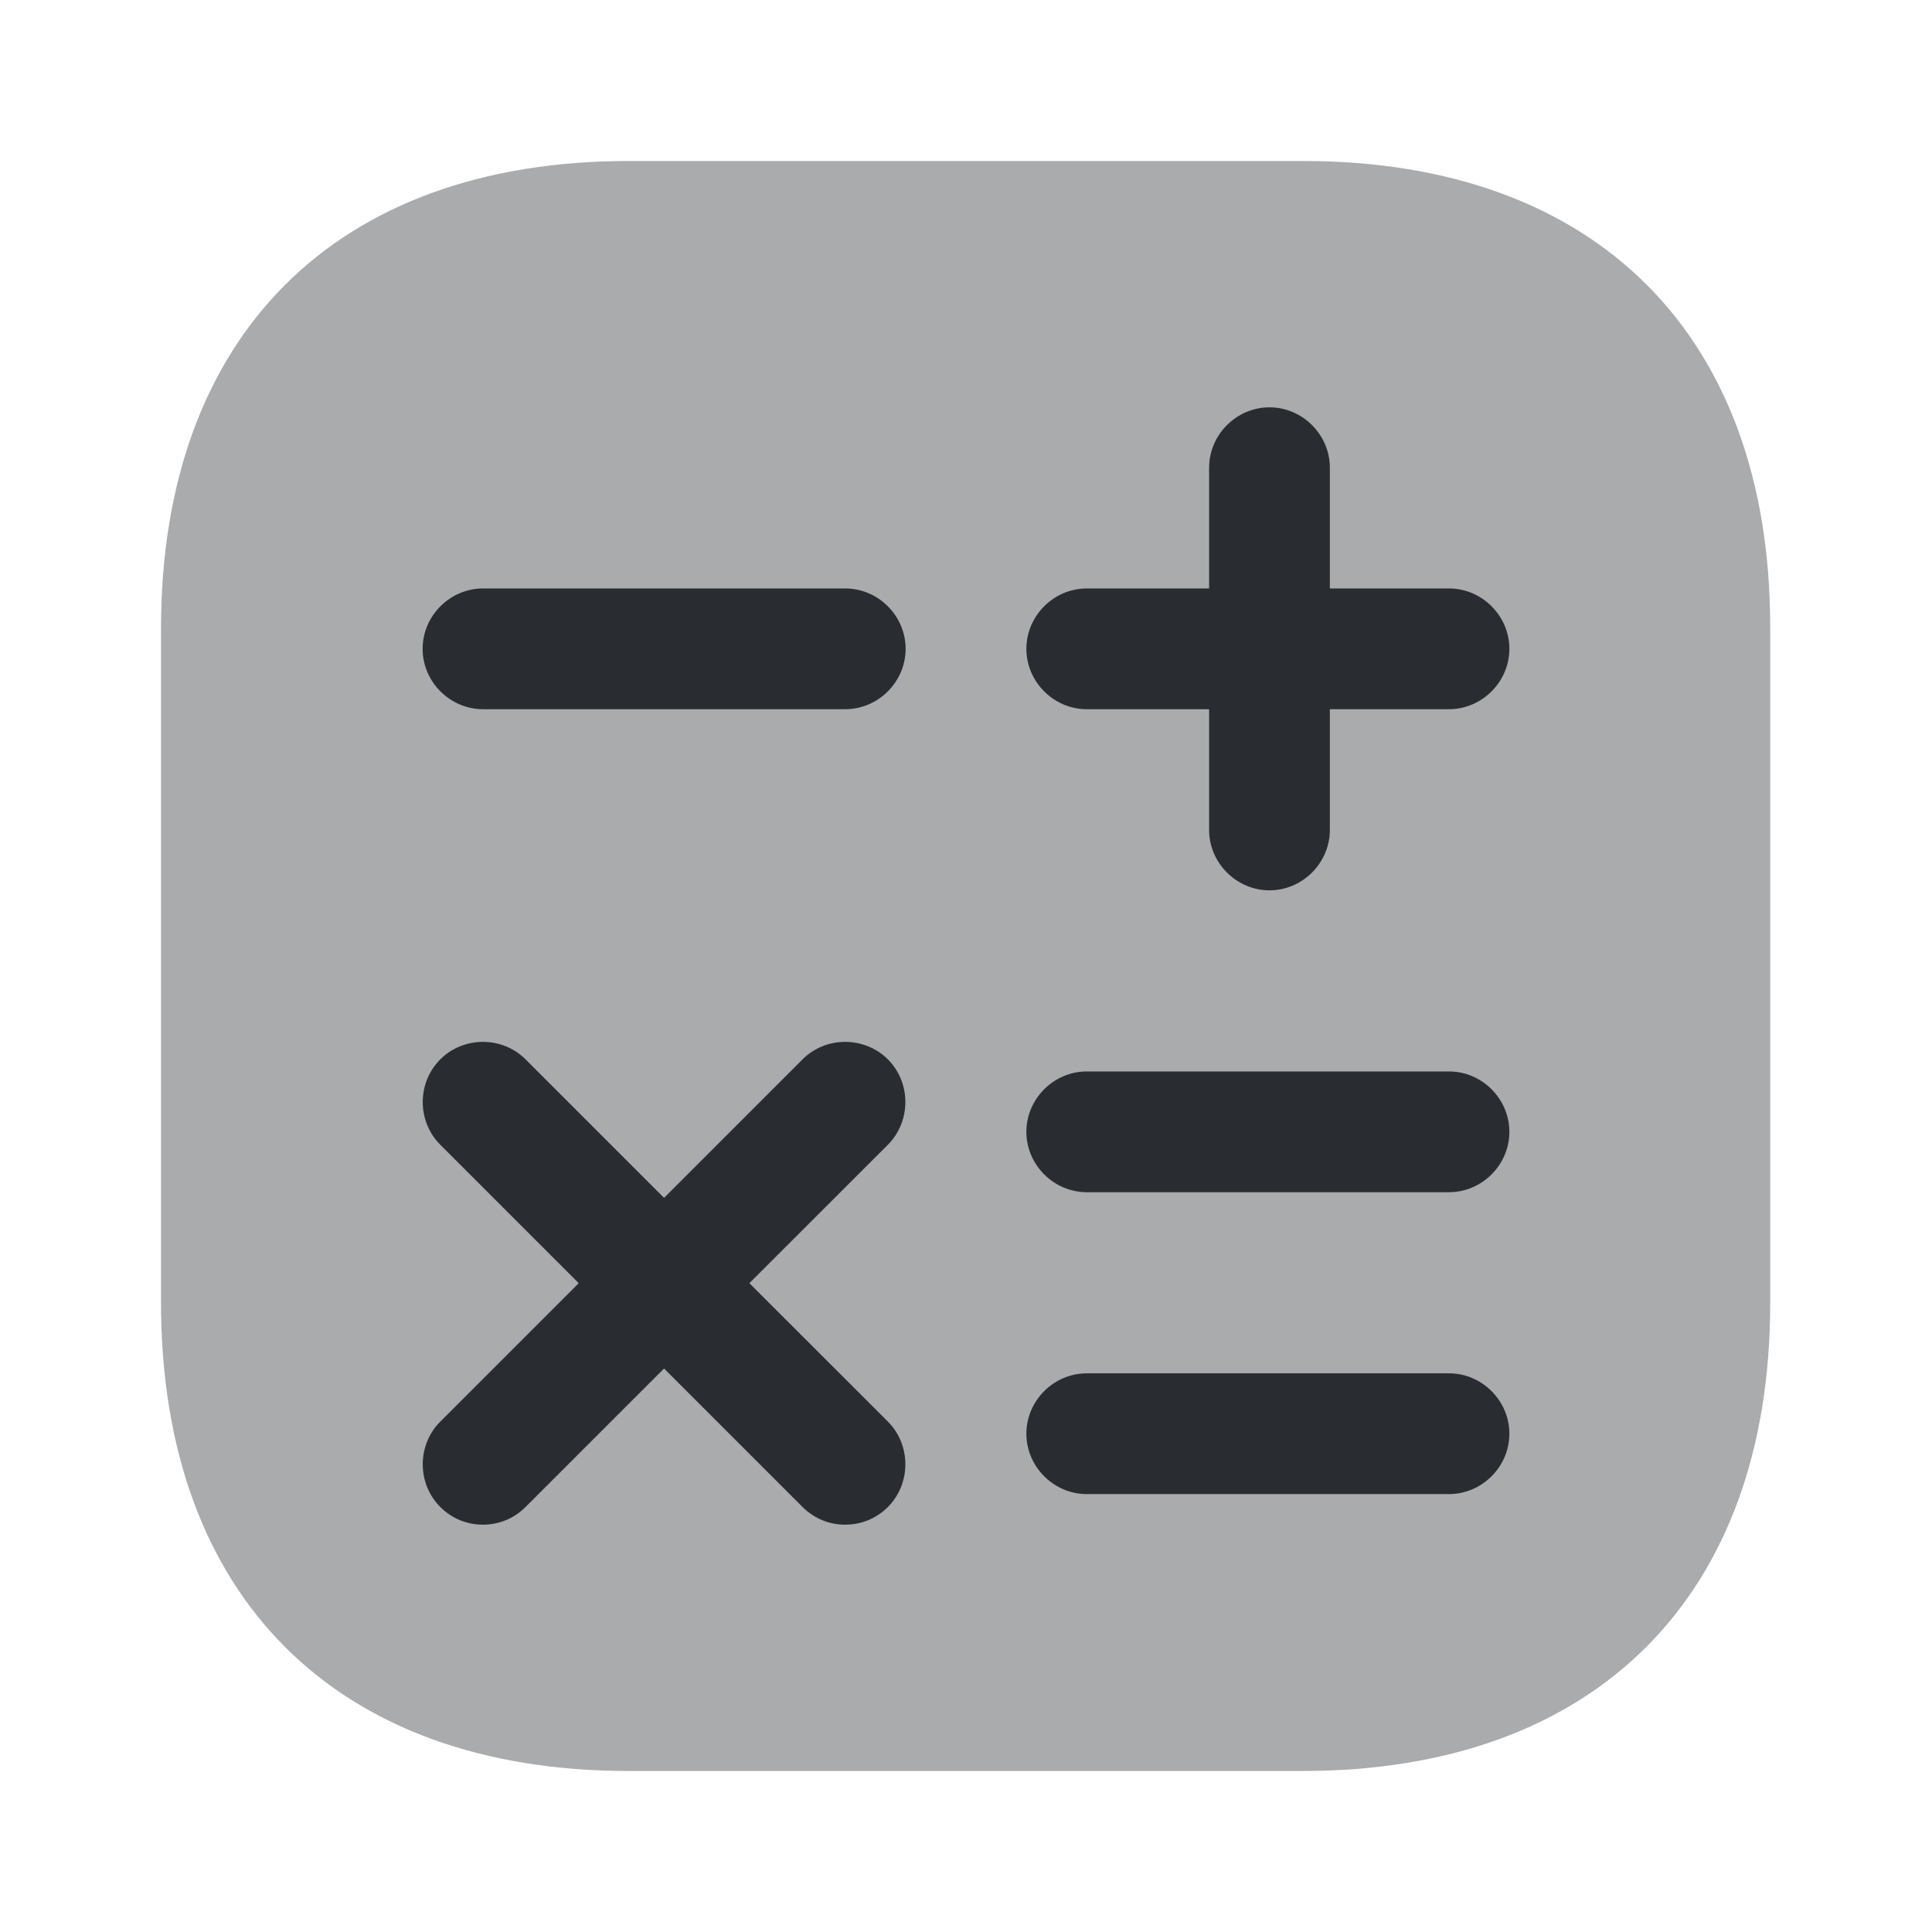
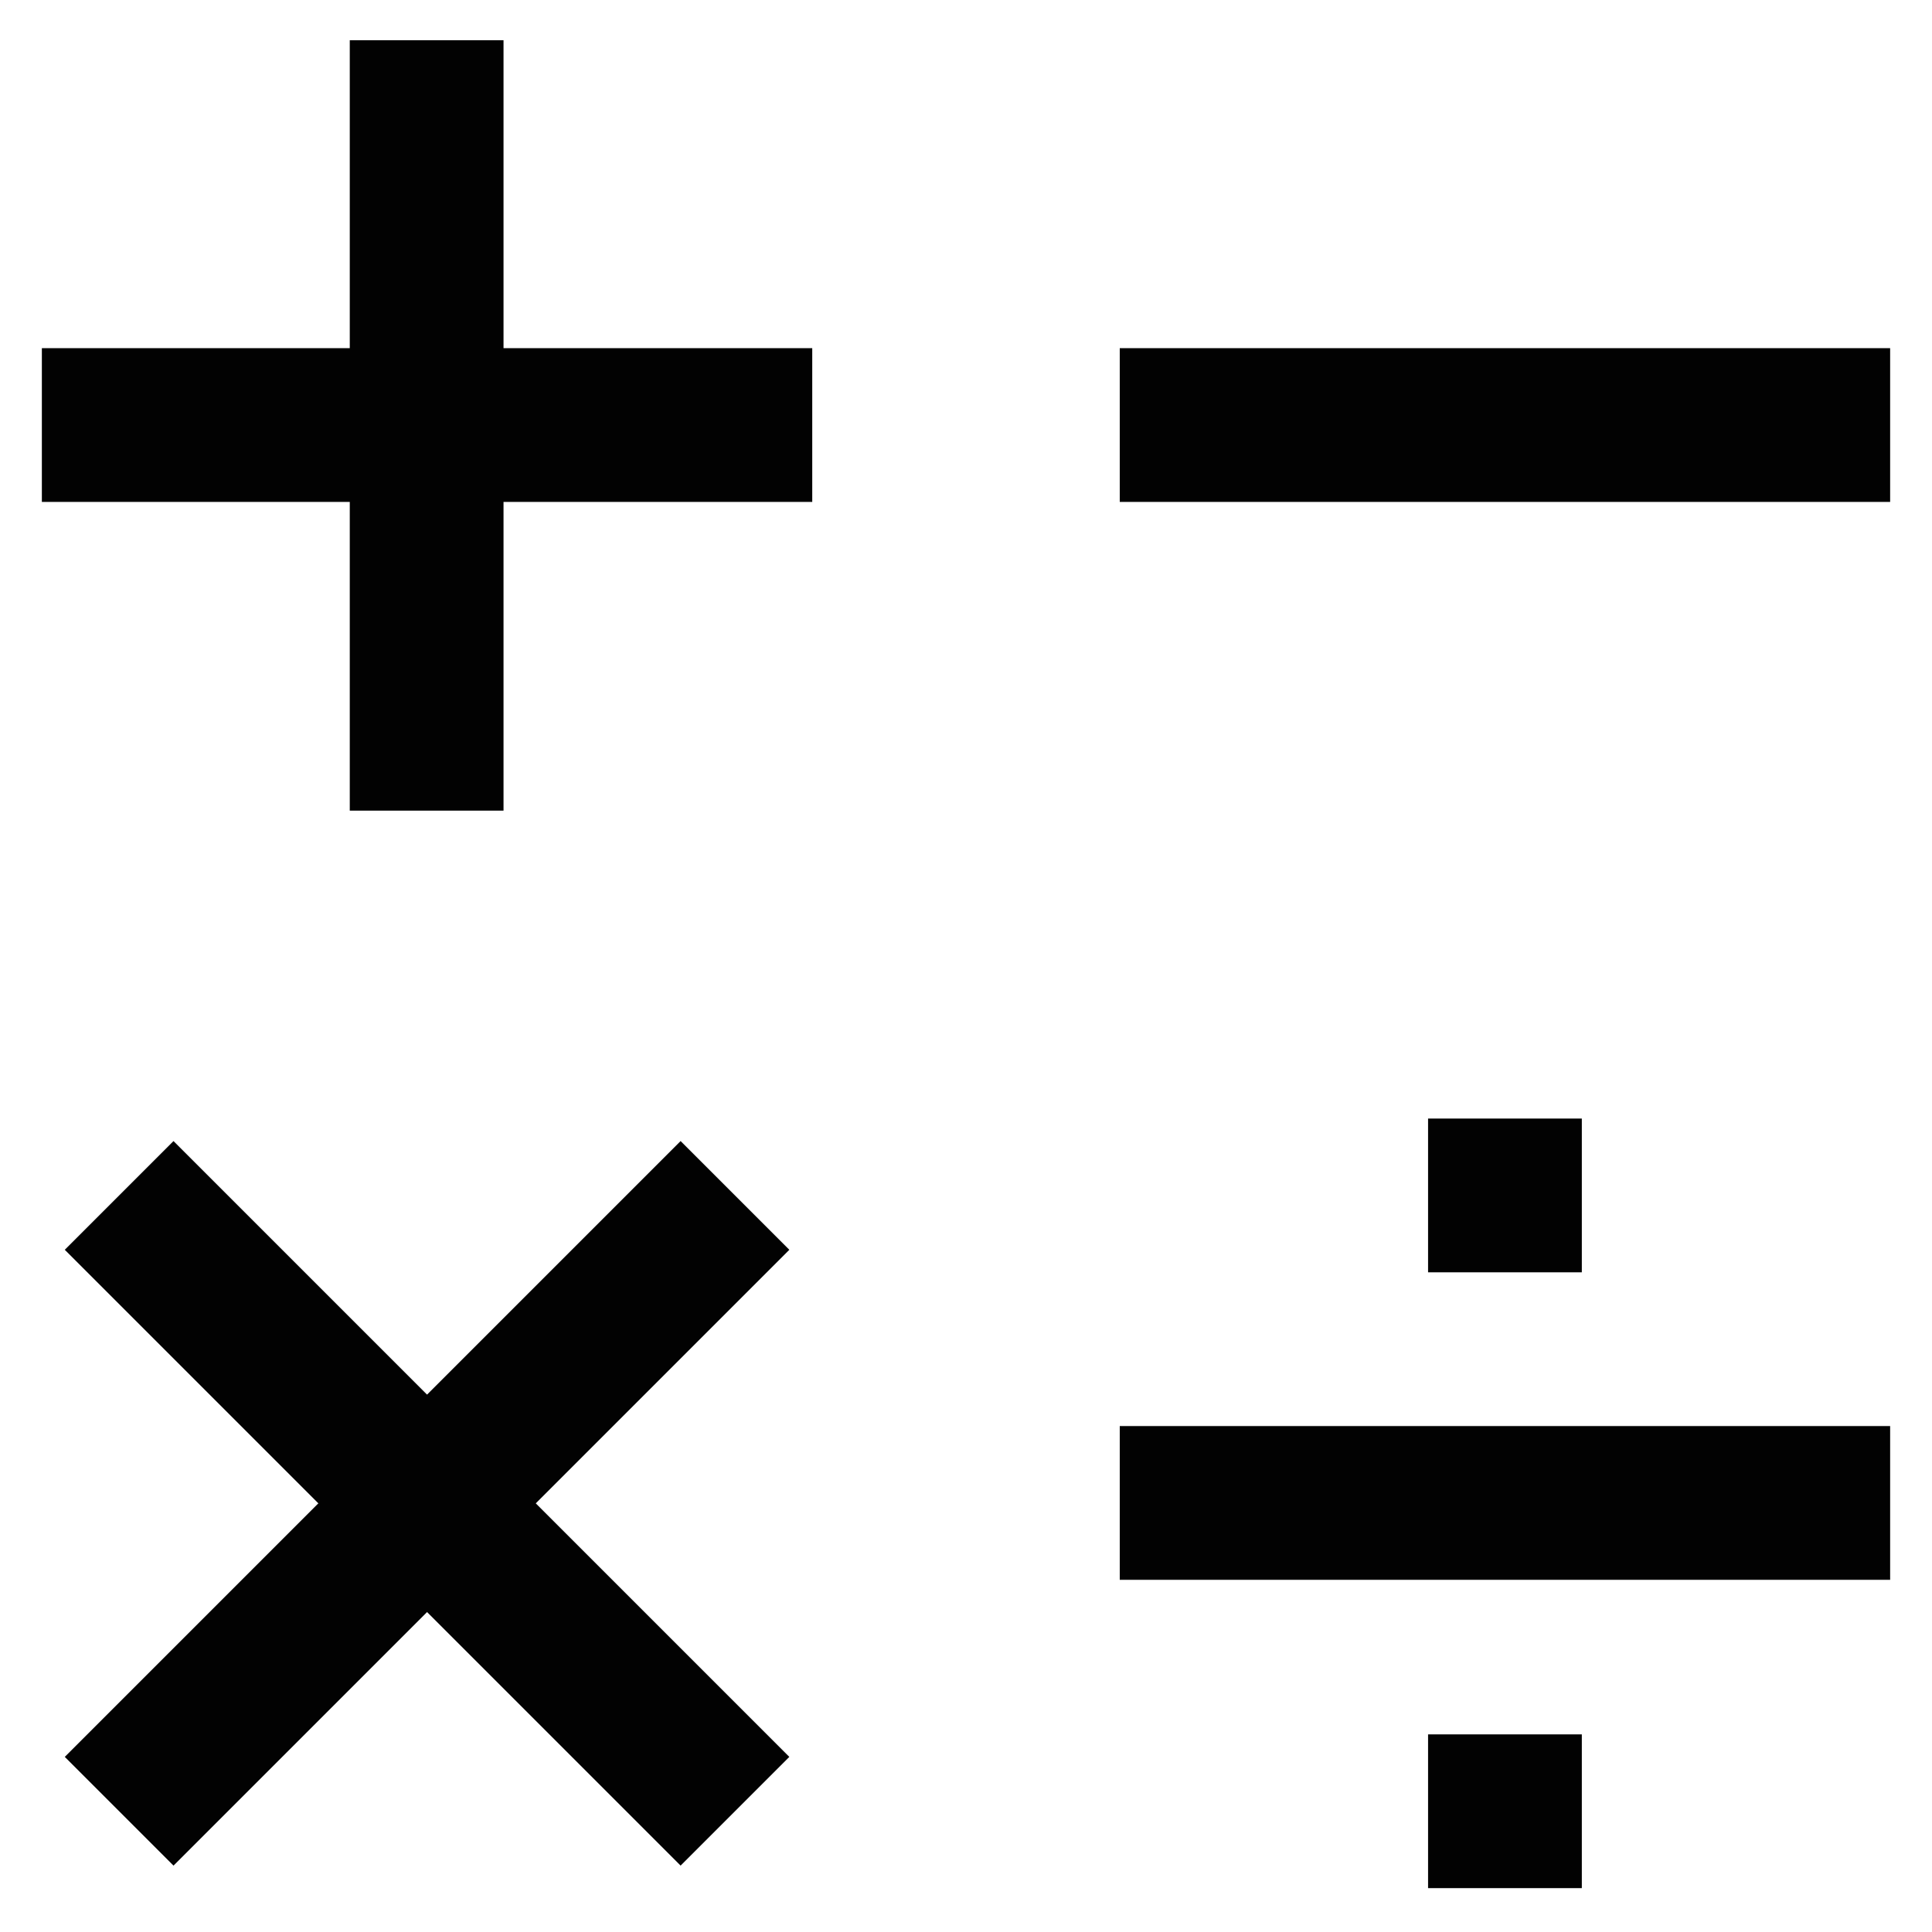
- <svg xmlns="http://www.w3.org/2000/svg" width="800px" height="800px" viewBox="0 0 24 24" fill="none">
-   <path opacity="0.4" d="M16.19 2H7.81C4.17 2 2 4.17 2 7.81V16.18C2 19.83 4.17 22 7.81 22H16.18C19.82 22 21.99 19.83 21.99 16.19V7.81C22 4.17 19.83 2 16.19 2Z" fill="#292D32" />
-   <path d="M10.5 8.81H6C5.59 8.81 5.25 8.47 5.25 8.06C5.25 7.65 5.59 7.31 6 7.31H10.5C10.91 7.31 11.25 7.65 11.25 8.06C11.25 8.47 10.91 8.81 10.5 8.81Z" fill="#292D32" />
-   <path d="M18 14.81H13.5C13.09 14.81 12.75 14.47 12.75 14.06C12.75 13.65 13.09 13.31 13.5 13.31H18C18.41 13.31 18.75 13.65 18.75 14.06C18.75 14.47 18.41 14.81 18 14.81Z" fill="#292D32" />
-   <path d="M18 18.56H13.5C13.09 18.56 12.75 18.22 12.75 17.81C12.75 17.4 13.09 17.06 13.5 17.06H18C18.41 17.06 18.75 17.4 18.75 17.81C18.75 18.22 18.41 18.56 18 18.56Z" fill="#292D32" />
-   <path d="M18 7.31H16.52V5.81C16.52 5.4 16.18 5.06 15.77 5.06C15.36 5.06 15.02 5.4 15.02 5.81V7.31H13.5C13.09 7.31 12.75 7.65 12.75 8.06C12.75 8.47 13.09 8.81 13.5 8.81H15.02V10.31C15.02 10.72 15.36 11.06 15.77 11.06C16.18 11.06 16.52 10.72 16.52 10.31V8.81H18C18.41 8.81 18.75 8.47 18.75 8.06C18.75 7.65 18.41 7.31 18 7.31Z" fill="#292D32" />
-   <path d="M9.309 15.94L11.03 14.22C11.319 13.93 11.319 13.45 11.03 13.16C10.739 12.87 10.259 12.87 9.969 13.16L8.249 14.88L6.529 13.16C6.239 12.87 5.759 12.87 5.469 13.16C5.179 13.45 5.179 13.93 5.469 14.22L7.189 15.94L5.469 17.66C5.179 17.95 5.179 18.43 5.469 18.72C5.619 18.87 5.809 18.94 5.999 18.94C6.189 18.94 6.379 18.87 6.529 18.72L8.249 17L9.969 18.72C10.12 18.87 10.309 18.94 10.499 18.94C10.69 18.94 10.88 18.87 11.03 18.72C11.319 18.43 11.319 17.95 11.03 17.66L9.309 15.94Z" fill="#292D32" />
+ <svg xmlns="http://www.w3.org/2000/svg" width="800px" height="800px" viewBox="0 0 24 24" id="Layer_1" data-name="Layer 1">
+   <defs>
+     <style>.cls-1{fill:none;stroke:#020202;stroke-miterlimit:10;stroke-width:1.91px;}</style>
+   </defs>
+   <line class="cls-1" x1="0.52" y1="5.28" x2="10.09" y2="5.28" />
+   <line class="cls-1" x1="5.3" y1="0.5" x2="5.3" y2="10.07" />
+   <line class="cls-1" x1="1.48" y1="14.85" x2="9.13" y2="22.5" />
+   <line class="cls-1" x1="9.13" y1="14.85" x2="1.48" y2="22.5" />
+   <line class="cls-1" x1="13.91" y1="5.28" x2="23.48" y2="5.28" />
+   <line class="cls-1" x1="13.91" y1="18.67" x2="23.48" y2="18.67" />
+   <line class="cls-1" x1="17.74" y1="14.85" x2="19.65" y2="14.85" />
+   <line class="cls-1" x1="17.74" y1="22.5" x2="19.65" y2="22.5" />
</svg>
